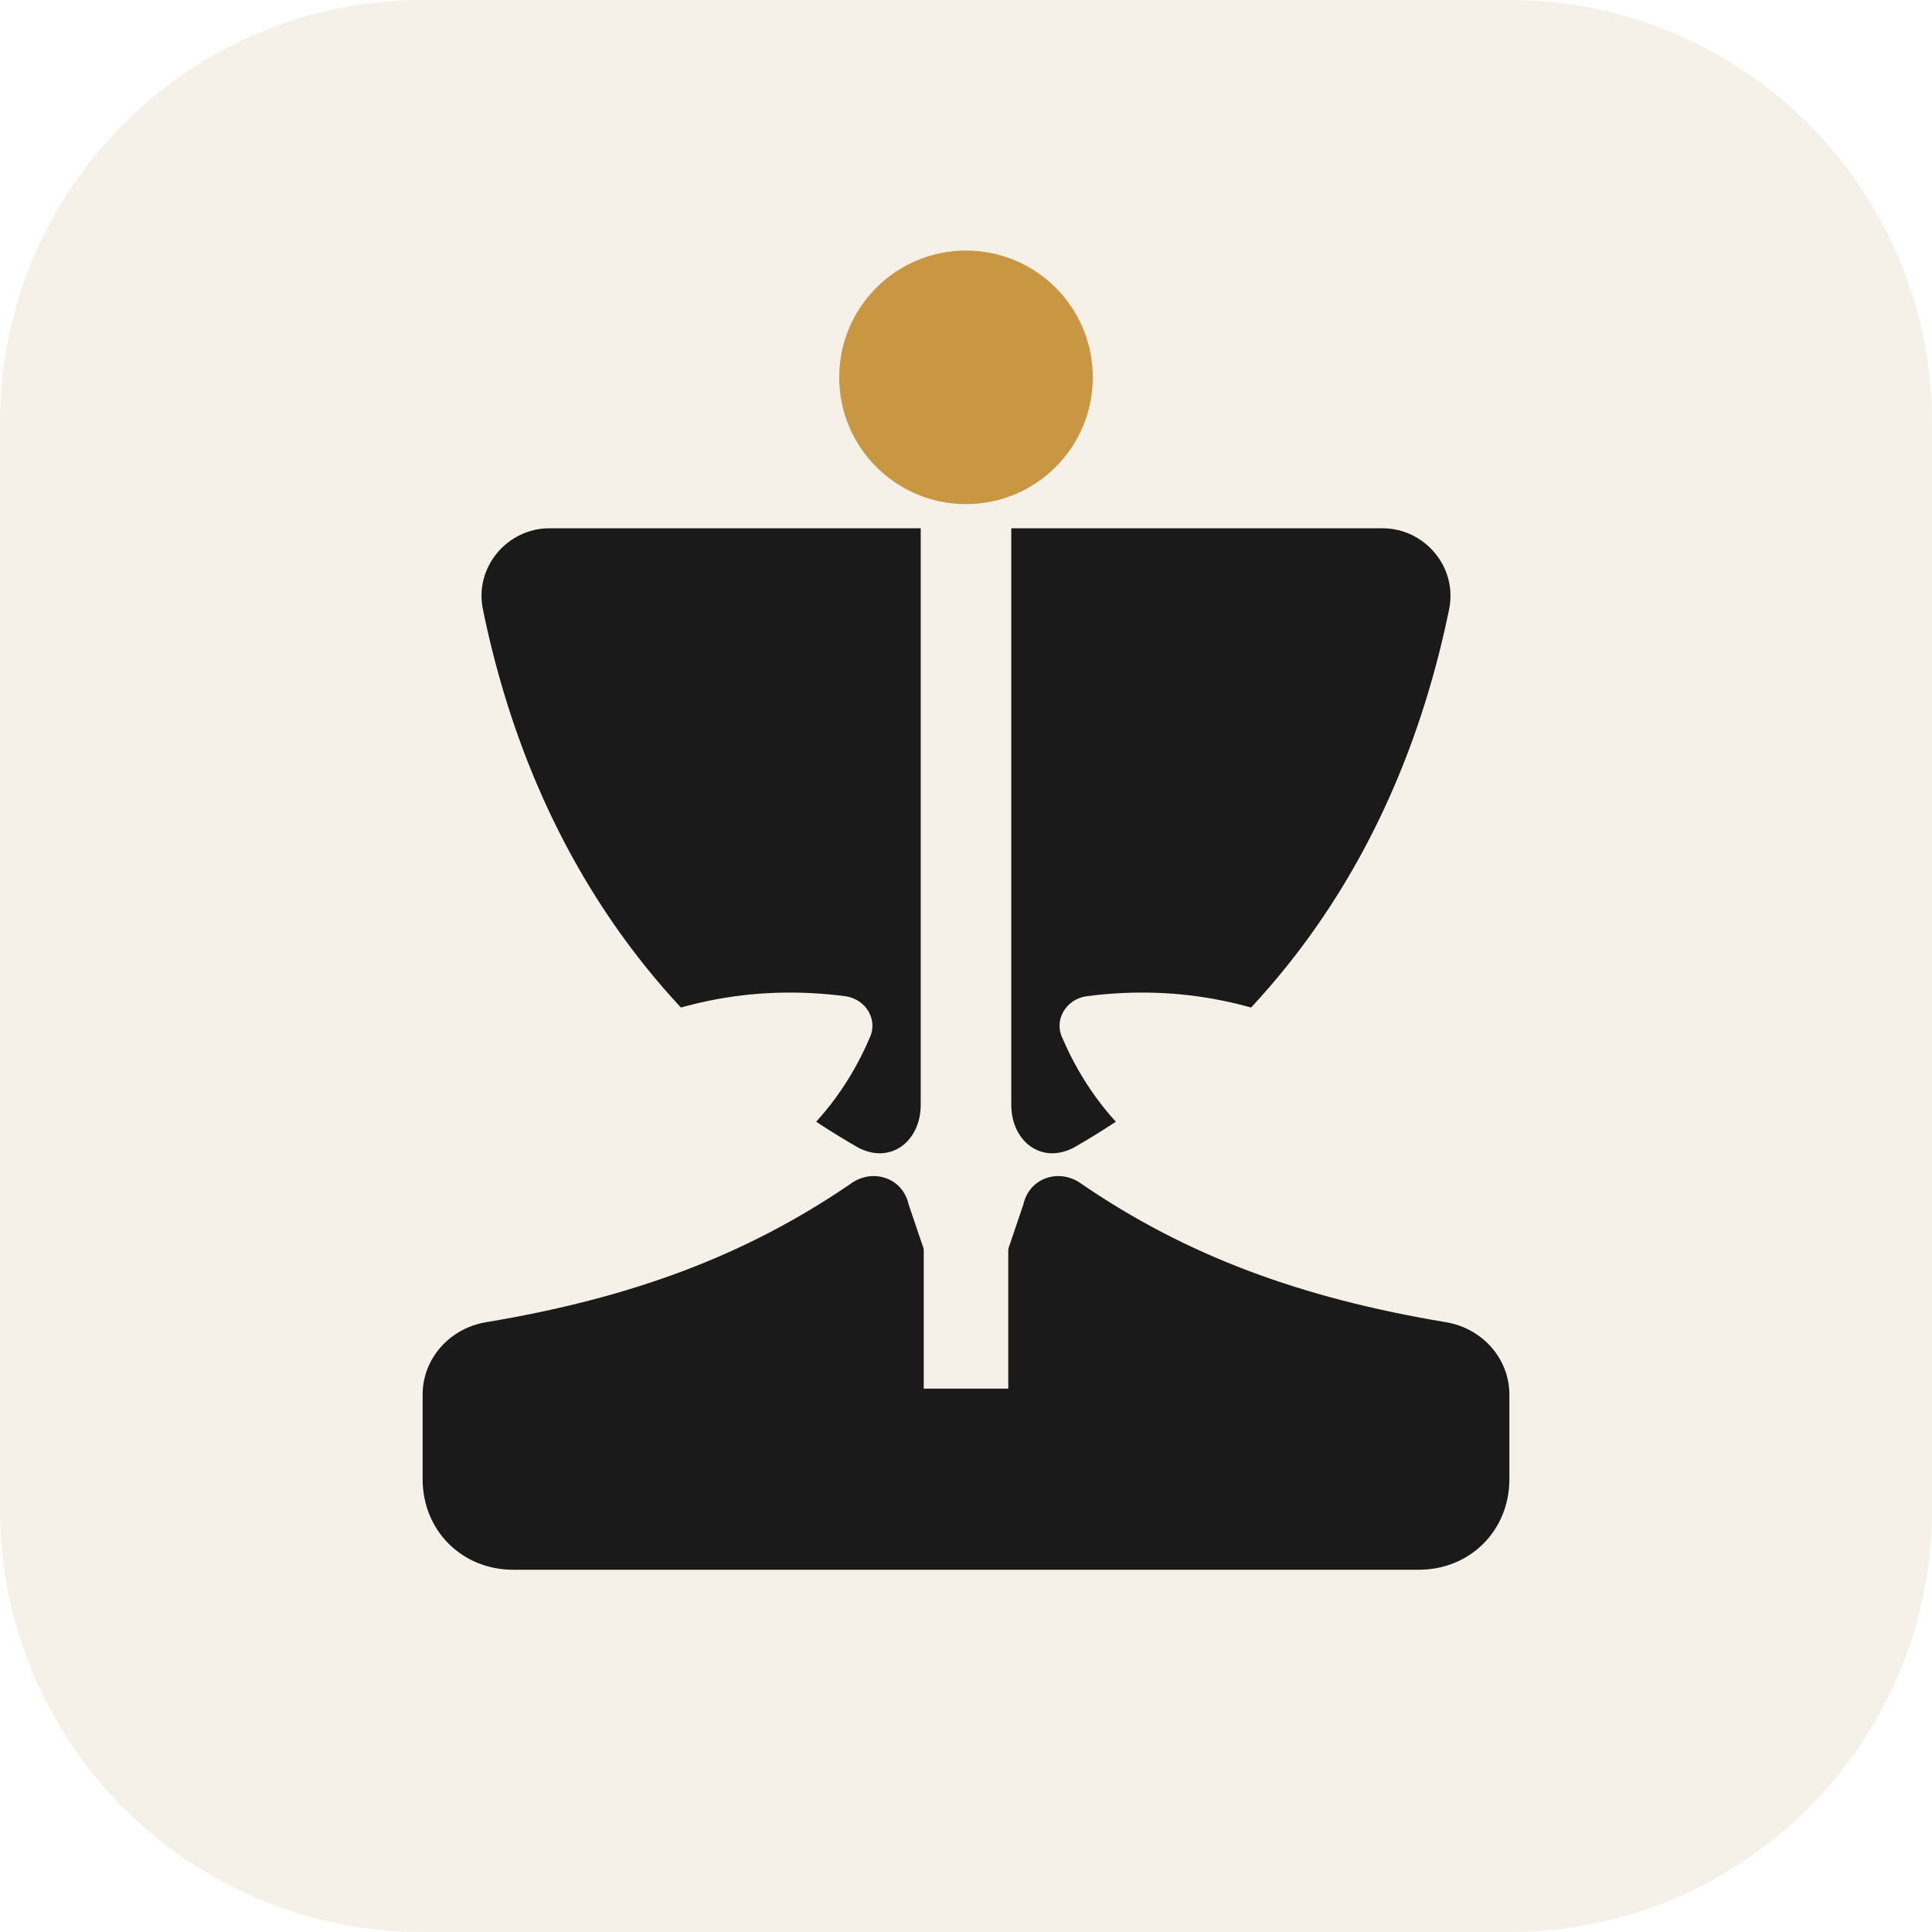
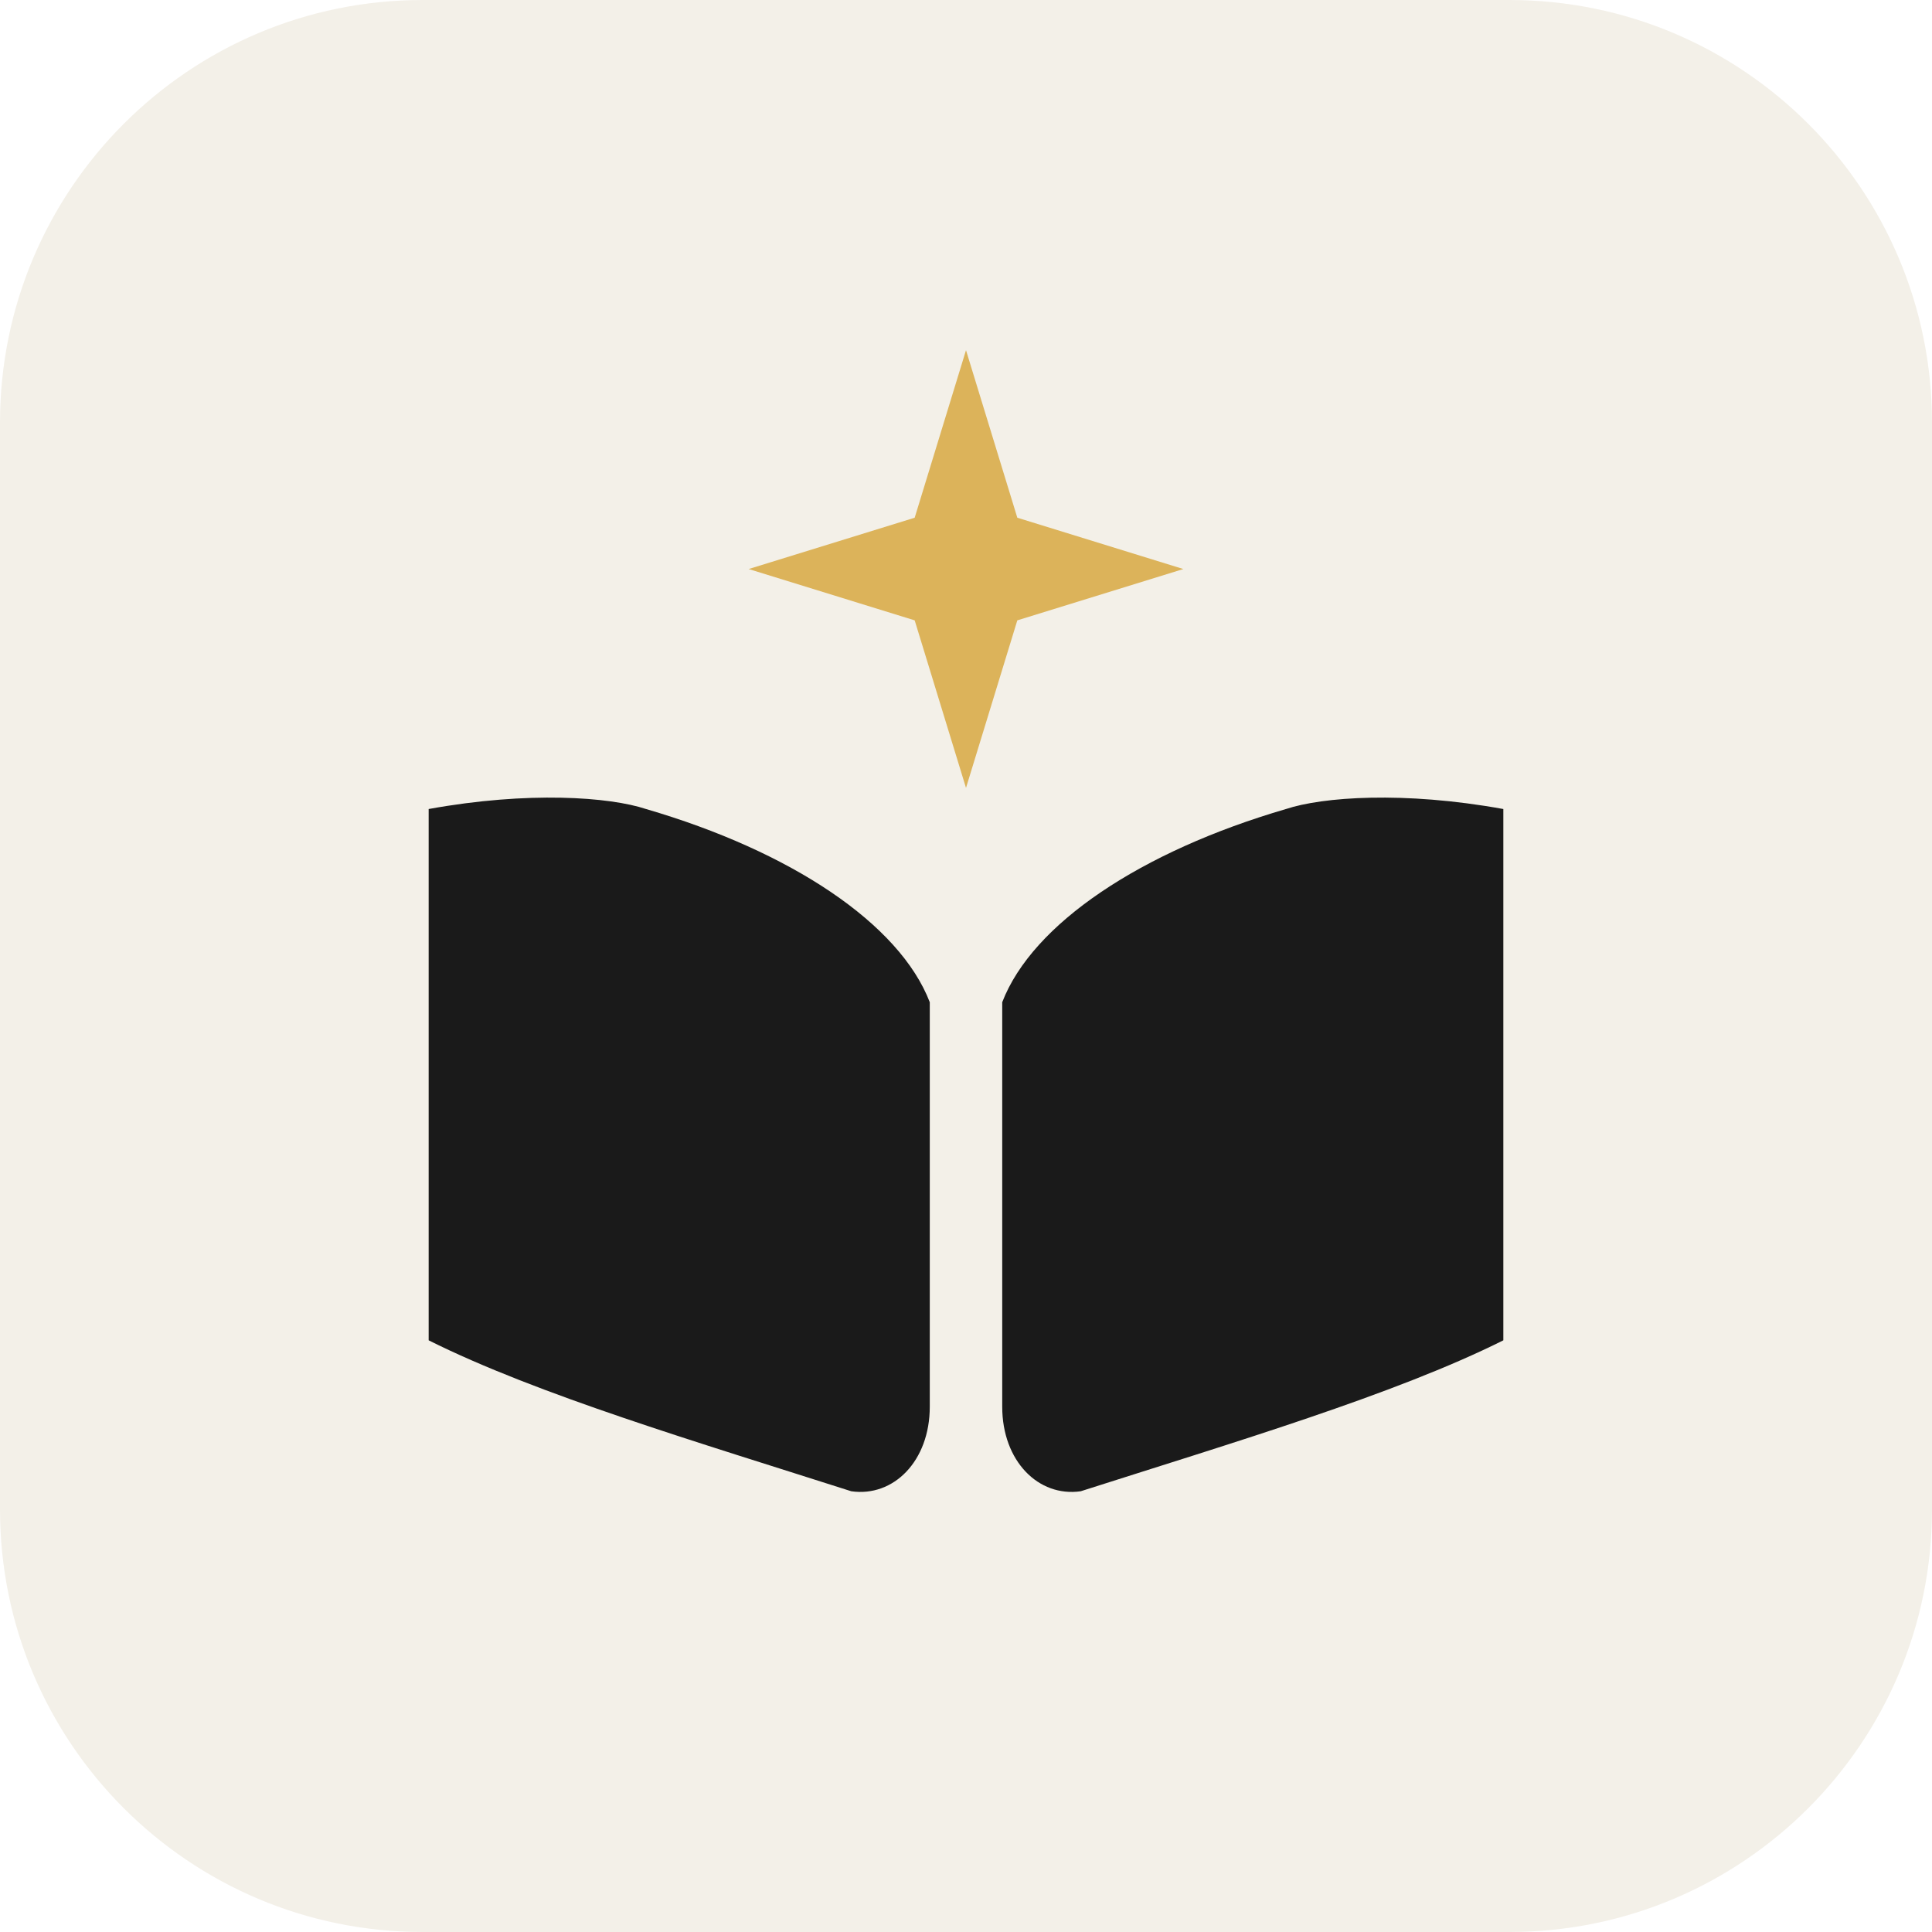
- <svg xmlns="http://www.w3.org/2000/svg" viewBox="0 0 64 64" role="img" aria-label="Knowra">
-   <rect width="64" height="64" rx="14" fill="#F5F0E8" />
-   <path fill="#1A1A1A" d="M30.5 17.5H18.2c-1.4 0-2.5 1.3-2.2 2.7 1.6 7.8 5.8 14 12.4 17.8 1.1.6 2.1-.2 2.1-1.4V17.5z" />
-   <path fill="#F5F0E8" d="M19.2 34.8c2.8-1.6 5.7-2.2 8.8-1.8.7.1 1.1.8.8 1.4-1.2 2.8-3.5 4.8-6.5 5.6-1.6.4-2.9-.9-2.3-2.4.3-1 .5-1.9.5-2.8z" />
-   <path fill="#1A1A1A" d="M33.5 17.5h12.3c1.4 0 2.5 1.3 2.2 2.7-1.6 7.8-5.8 14-12.4 17.8-1.1.6-2.1-.2-2.1-1.4V17.5z" />
-   <path fill="#F5F0E8" d="M44.8 34.8c-2.8-1.6-5.7-2.2-8.8-1.8-.7.1-1.1.8-.8 1.4 1.2 2.8 3.5 4.8 6.5 5.6 1.6.4 2.9-.9 2.3-2.4-.3-1-.5-1.9-.5-2.8z" />
-   <path fill="#1A1A1A" d="M14 46.2c0-1.2.9-2.2 2.1-2.4 4.8-.8 8.6-2.2 12.1-4.6.7-.5 1.7-.2 1.9.7L32 45.5l1.9-5.6c.2-.9 1.2-1.2 1.9-.7 3.5 2.4 7.3 3.8 12.1 4.6 1.2.2 2.1 1.2 2.1 2.4V49c0 1.7-1.3 3-3 3H17c-1.7 0-3-1.3-3-3v-2.8z" />
-   <rect x="30.6" y="17.5" width="2.8" height="28.5" fill="#F5F0E8" />
-   <circle cx="32" cy="12.5" r="4.2" fill="#C99742" />
+ <svg xmlns="http://www.w3.org/2000/svg" viewBox="0 0 64 64">
+   <style>
+     .tile { fill: #f3f0e8; }
+     .page { fill: #1a1a1a; }
+     .spark { fill: #dcb35a; }
+     @media (prefers-color-scheme: dark) {
+       .tile { fill: #121212; }
+       .page { fill: #f4f1ea; }
+     }
+   </style>
+   <rect class="tile" width="64" height="64" rx="14" />
+   <path class="spark" d="M32 11.6 33.7 17.15 39.2 18.85 33.7 20.55 32 26.1 30.3 20.55 24.8 18.85 30.3 17.15Z" />
+   <path class="page" d="M14.2 26.8c3.3-.6 6-.4 7.2 0 4.8 1.4 8.4 3.8 9.4 6.4v13.4c0 1.8-1.2 3-2.6 2.8-5-1.6-10.4-3.2-14-5Z" />
+   <path class="page" d="M49.8 26.8c-3.3-.6-6-.4-7.2 0-4.8 1.4-8.4 3.8-9.4 6.4v13.4c0 1.8 1.2 3 2.6 2.8 5-1.6 10.4-3.2 14-5Z" />
</svg>
